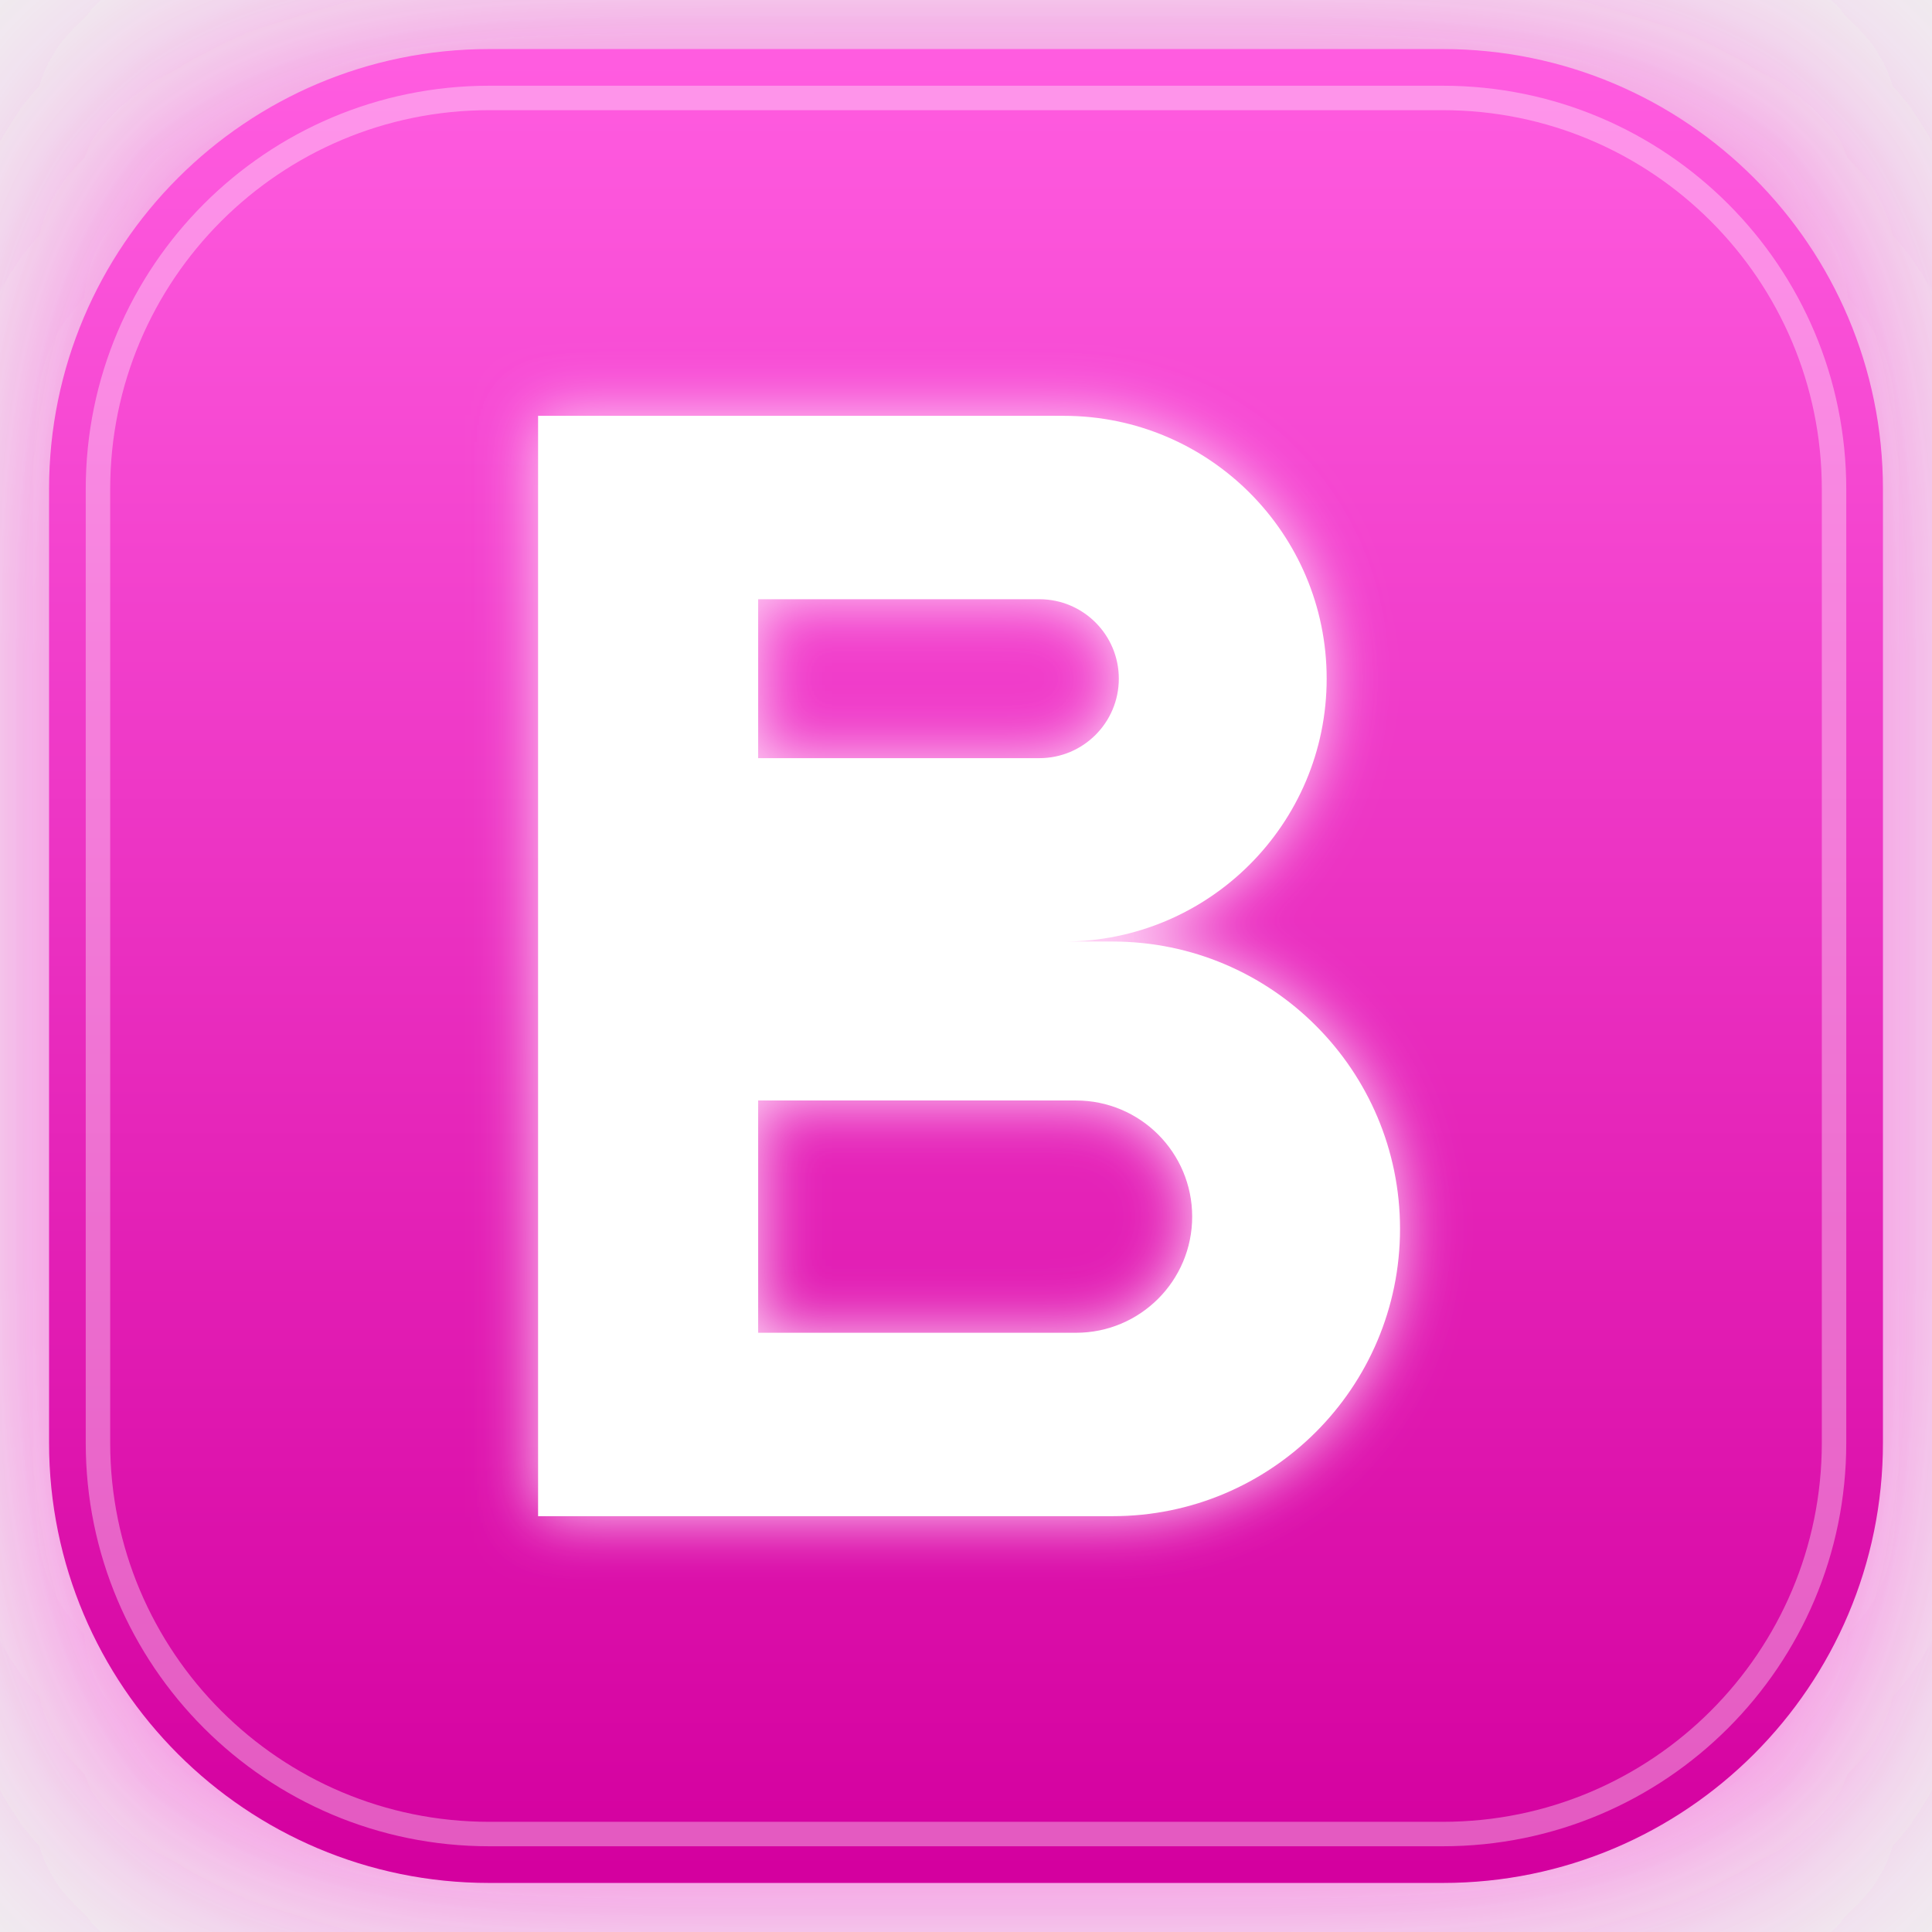
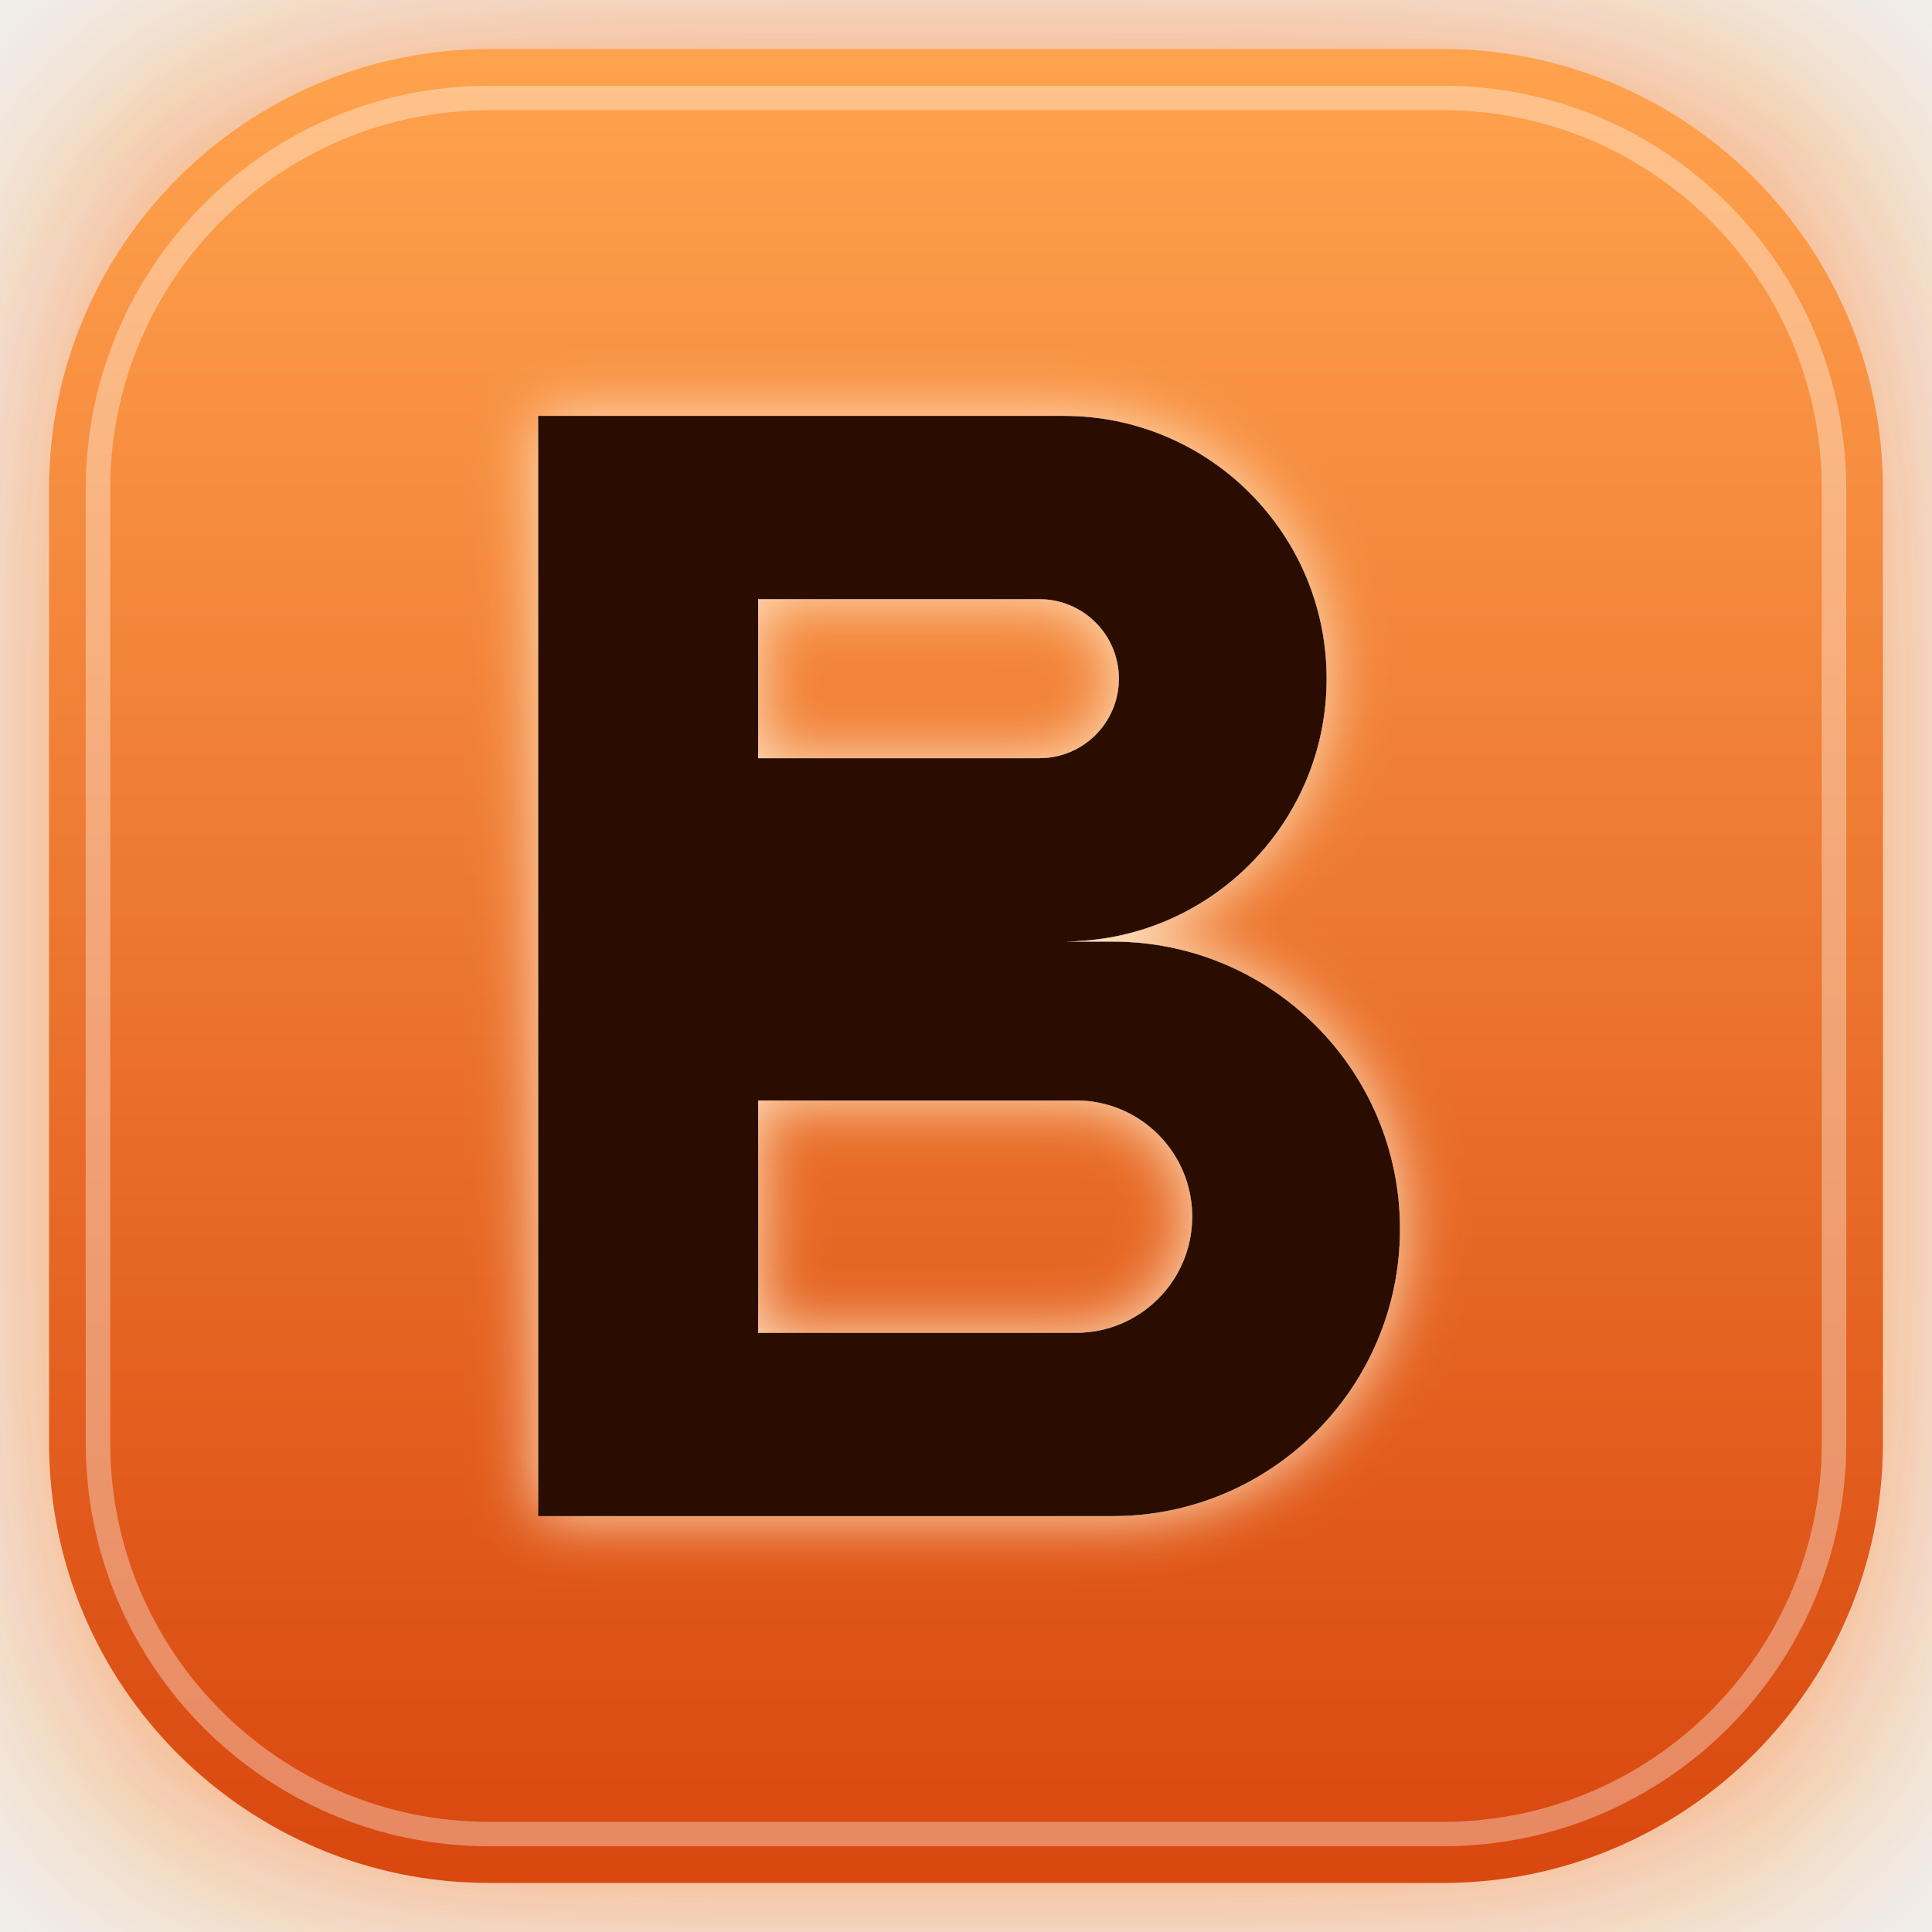
<svg xmlns="http://www.w3.org/2000/svg" viewBox="0 0 512 512" width="512" height="512">
  <defs>
    <radialGradient id="bg" cx="50%" cy="38%" r="75%">
      <stop offset="0" stop-color="#3a0d6b" />
      <stop offset=".55" stop-color="#16052e" />
      <stop offset="1" stop-color="#07020f" />
    </radialGradient>
    <linearGradient id="tileg" x1="0" y1="0" x2="0" y2="1">
-       <stop offset="0" stop-color="#ff5ce0" />
-       <stop offset="1" stop-color="#d4009f" />
+       <stop offset="0" stop-color="#ffa24d" />
+       <stop offset="1" stop-color="#d9480f" />
    </linearGradient>
    <filter id="glow" x="-50%" y="-50%" width="200%" height="200%">
      <feGaussianBlur stdDeviation="26" />
    </filter>
    <filter id="bglow" x="-30%" y="-30%" width="160%" height="160%">
      <feGaussianBlur stdDeviation="5" result="b" />
-       <feFlood flood-color="#ffd6f7" />
+       <feFlood flood-color="#ffe3c2" />
      <feComposite in2="b" operator="in" result="g" />
      <feMerge>
        <feMergeNode in="g" />
        <feMergeNode in="SourceGraphic" />
      </feMerge>
    </filter>
    <filter id="bulb" x="-150%" y="-150%" width="400%" height="400%">
      <feGaussianBlur stdDeviation="4" result="b" />
      <feFlood flood-color="#ffb800" />
      <feComposite in2="b" operator="in" result="g" />
      <feMerge>
        <feMergeNode in="g" />
        <feMergeNode in="g" />
        <feMergeNode in="SourceGraphic" />
      </feMerge>
    </filter>
  </defs>
  <g transform="translate(256 256) scale(1.62) translate(-256 -256)">
-     <rect x="106" y="106" width="300" height="300" rx="72" fill="#ff2fd6" filter="url(#glow)" opacity=".9" />
+     <rect x="106" y="106" width="300" height="300" rx="72" fill="#ff7a18" filter="url(#glow)" opacity=".9" />
    <rect x="106" y="106" width="300" height="300" rx="72" fill="url(#tileg)" />
    <rect x="114" y="114" width="284" height="284" rx="64" fill="none" stroke="#ffffff" stroke-opacity=".35" stroke-width="4" />
-     <path d="M186 166H272A43 43 0 0 1 272 252H280A47 47 0 0 1 280 346H186Z M222 196H268A13 13 0 0 1 268 222H222Z M222 278H274A19 19 0 0 1 274 316H222Z" fill="#fff" fill-rule="evenodd" filter="url(#bglow)" />
+     <path d="M186 166H272A43 43 0 0 1 272 252H280A47 47 0 0 1 280 346H186Z M222 196H268A13 13 0 0 1 268 222H222Z M222 278H274A19 19 0 0 1 274 316H222Z" fill="#2a0d00" fill-rule="evenodd" filter="url(#bglow)" />
  </g>
</svg>
